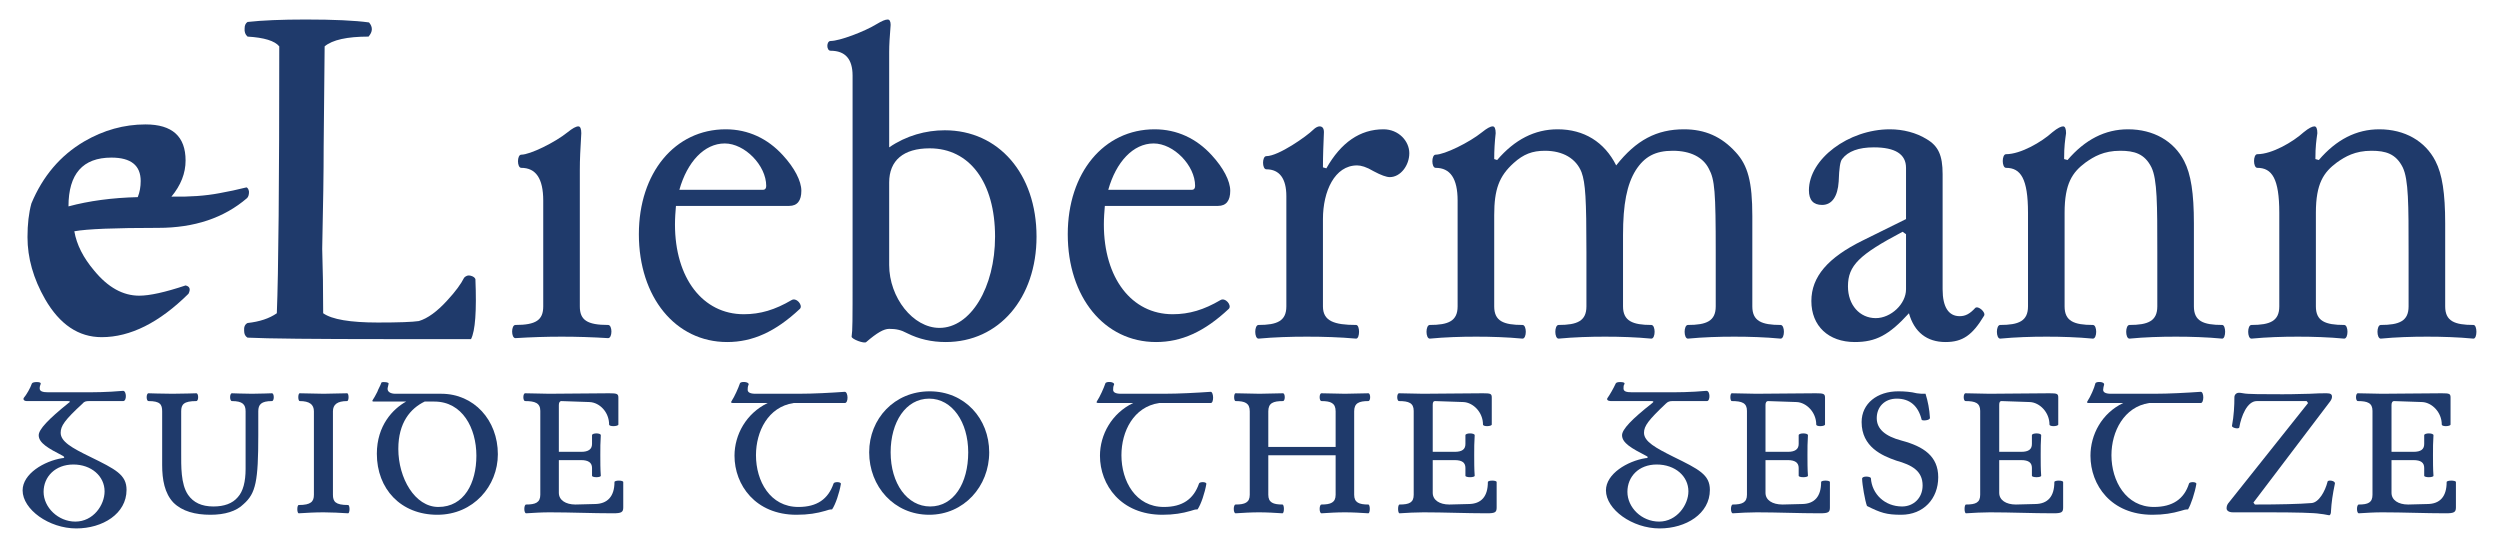
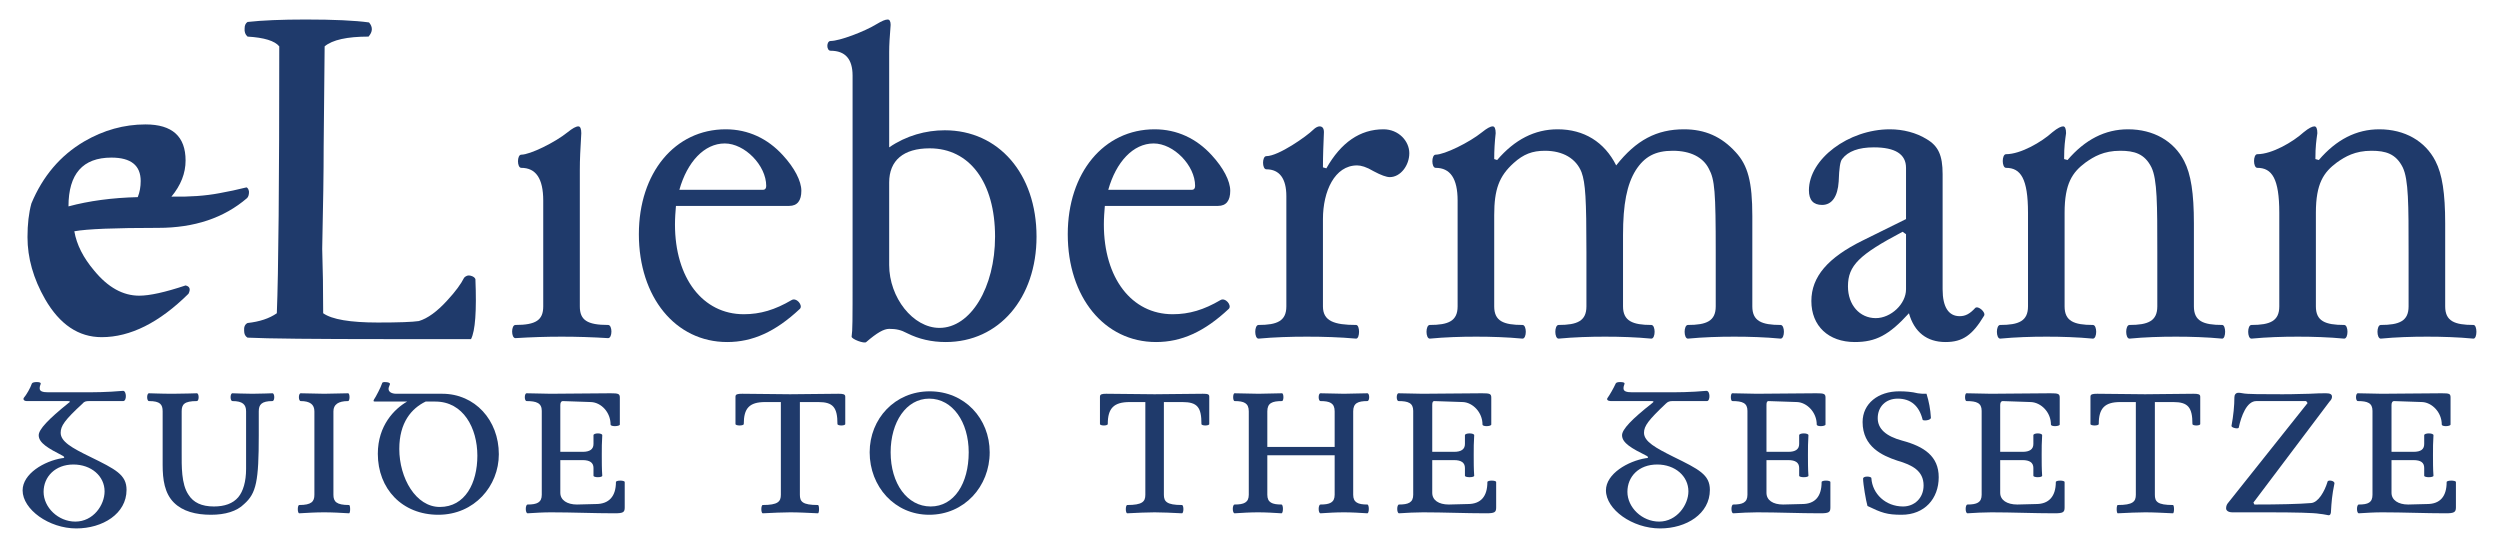
<svg xmlns="http://www.w3.org/2000/svg" viewBox="7.0 21.0 511.1 112.3" width="511" height="112" role="img" aria-labelledby="t">
  <path fill="#1F3A6B" d="M57.0 61.6Q49.9 67.7 38.8 67.7Q25.4 67.7 21.6 68.4Q22.3 72.5 25.7 76.5Q29.9 81.6 34.9 81.6Q38.1 81.6 44.4 79.5Q45.7 79.8 45.0 81.2Q36.0 90.1 27.2 90.1Q20.1 90.1 15.6 82.3Q12.0 76.0 12.0 69.6Q12.0 65.6 12.8 62.7Q16.3 54.3 23.6 50.0Q29.6 46.5 36.2 46.5Q44.4 46.5 44.4 53.9Q44.4 57.8 41.5 61.3Q47.1 61.4 51.3 60.6Q54.1 60.1 56.9 59.4Q57.3 59.6 57.4 60.3Q57.4 61.2 57.0 61.6ZM35.2 58.1Q35.2 53.3 29.2 53.3Q20.4 53.3 20.4 63.3Q26.7 61.6 34.6 61.4Q35.2 59.9 35.2 58.1Z" />
  <path fill="#1F3A6B" d="M103.8 78.2Q104.2 88.0 102.9 90.5Q102.9 90.5 86.0 90.5Q63.3 90.5 57.1 90.2Q56.4 89.8 56.4 88.8Q56.3 87.6 57.1 87.2Q60.8 86.8 63.1 85.2Q63.6 72.7 63.6 30.5Q62.2 28.8 57.1 28.5Q56.4 27.9 56.5 26.8Q56.5 25.9 57.1 25.5Q61.6 25.0 69.0 25.0Q77.7 25.0 82.0 25.6Q83.2 27.0 81.9 28.5Q75.3 28.5 72.9 30.5Q72.9 33.5 72.7 51.1Q72.7 58.7 72.4 72.0Q72.6 77.9 72.6 85.2Q75.3 87.1 83.8 87.1Q90.2 87.1 92.2 86.8Q94.9 86.0 98.0 82.6Q100.5 79.9 101.5 77.9Q102.1 77.3 102.8 77.5Q103.6 77.7 103.8 78.2Z" />
  <path fill="#1F3A6B" d="M112.0 90.3C115.2 90.1 118.3 90.0 121.5 90.0C124.6 90.0 127.8 90.1 131.0 90.3C131.9 90.3 131.9 87.6 131.0 87.6C126.7 87.6 125.2 86.6 125.2 83.8L125.2 55.8C125.2 53.6 125.3 51.8 125.5 48.3C125.5 47.4 125.3 46.9 124.9 46.9C124.4 46.9 123.7 47.3 122.7 48.1C120.1 50.2 115.0 52.7 113.2 52.7C112.3 52.7 112.3 55.4 113.2 55.4C116.2 55.4 117.7 57.6 117.7 62.1L117.7 83.8C117.7 86.6 116.2 87.6 112.0 87.6C111.1 87.6 111.1 90.3 112.0 90.3Z" />
  <path fill="#1F3A6B" d="M155.4 91.1C160.6 91.1 165.3 89.0 170.3 84.3C171.0 83.6 169.6 81.9 168.6 82.5C165.2 84.5 162.2 85.4 158.8 85.4C150.4 85.4 144.7 78.0 144.7 67.0C144.7 65.7 144.8 64.4 144.9 63.2L168.1 63.2C169.8 63.2 170.6 62.1 170.6 60.1C170.6 58.1 169.2 55.4 166.8 52.8C163.7 49.4 159.7 47.5 155.1 47.5C144.7 47.5 137.3 56.4 137.3 69.0C137.3 81.9 144.8 91.1 155.4 91.1ZM154.9 50.4C159.0 50.4 163.4 54.9 163.4 59.1C163.4 59.6 163.2 59.9 162.7 59.9L145.6 59.9C147.2 54.2 150.7 50.4 154.9 50.4Z" />
  <path fill="#1F3A6B" d="M200.2 91.1C211.1 91.1 218.8 82.1 218.8 69.5C218.8 56.6 211.0 47.7 200.0 47.7C196.1 47.7 192.1 48.8 188.6 51.2L188.6 31.7C188.6 30.1 188.7 28.7 188.9 26.1C188.9 25.4 188.7 25.0 188.3 25.0C187.8 25.0 187.1 25.3 186.1 25.9C183.5 27.5 178.4 29.4 176.6 29.4C175.7 29.4 175.7 31.4 176.6 31.4C179.6 31.4 181.1 33.1 181.1 36.5L181.1 77.3C181.1 87.1 181.1 88.6 180.9 90.0C180.9 90.5 183.5 91.5 183.9 91.1C186.1 89.2 187.5 88.4 188.6 88.4C190.0 88.4 191.0 88.6 192.3 89.3C194.7 90.5 197.3 91.1 200.2 91.1ZM198.9 88.2C193.5 88.2 188.6 82.0 188.6 75.3L188.6 58.4C188.6 53.9 191.5 51.4 196.9 51.4C205.1 51.4 210.3 58.4 210.3 69.5C210.3 79.9 205.3 88.2 198.9 88.2Z" />
  <path fill="#1F3A6B" d="M243.3 91.1C248.5 91.1 253.2 89.0 258.2 84.3C258.9 83.6 257.5 81.9 256.5 82.5C253.1 84.5 250.1 85.4 246.7 85.4C238.3 85.4 232.6 78.0 232.6 67.0C232.6 65.7 232.7 64.4 232.8 63.2L256.0 63.2C257.7 63.2 258.5 62.1 258.5 60.1C258.5 58.1 257.1 55.4 254.7 52.8C251.6 49.4 247.6 47.5 243.0 47.5C232.6 47.5 225.2 56.4 225.2 69.0C225.2 81.9 232.7 91.1 243.3 91.1ZM242.8 50.4C246.9 50.4 251.3 54.9 251.3 59.1C251.3 59.6 251.1 59.9 250.6 59.9L233.5 59.9C235.1 54.2 238.6 50.4 242.8 50.4Z" />
  <path fill="#1F3A6B" d="M264.3 90.4C267.6 90.1 270.9 90.0 274.2 90.0C277.6 90.0 280.9 90.1 284.3 90.4C285.1 90.4 285.1 87.6 284.3 87.6C279.8 87.6 277.5 86.8 277.5 83.8L277.5 65.9C277.5 60.2 279.9 54.9 284.5 54.9C285.3 54.9 286.4 55.2 287.9 56.1C289.4 56.9 290.5 57.3 291.2 57.3C293.4 57.3 295.2 54.9 295.2 52.4C295.2 49.9 293.0 47.5 289.9 47.5C285.1 47.5 281.2 50.2 278.2 55.5L277.5 55.3C277.5 52.9 277.6 50.5 277.7 48.1C277.7 47.3 277.4 46.9 276.8 46.9C276.5 46.9 276.0 47.1 275.5 47.6C274.2 48.9 268.4 53.0 265.9 53.0C265.0 53.0 265.0 55.7 265.9 55.7C268.6 55.7 270.0 57.6 270.0 61.2L270.0 83.8C270.0 86.8 268.1 87.6 264.3 87.6C263.4 87.6 263.4 90.4 264.3 90.4Z" />
  <path fill="#1F3A6B" d="M299.4 90.4C302.6 90.1 305.7 90.0 308.9 90.0C312.0 90.0 315.2 90.1 318.4 90.4C319.3 90.4 319.3 87.6 318.4 87.6C314.5 87.6 312.6 86.8 312.6 83.8L312.6 65.1C312.6 59.8 313.6 57.1 316.6 54.4C318.6 52.6 320.4 51.9 323.0 51.9C326.7 51.9 329.4 53.5 330.5 56.3C331.3 58.5 331.5 61.8 331.5 72.7L331.5 83.8C331.5 86.8 329.6 87.6 325.8 87.6C324.9 87.6 324.9 90.4 325.8 90.4C329.0 90.1 332.2 90.0 335.3 90.0C338.5 90.0 341.6 90.1 344.8 90.4C345.7 90.4 345.7 87.6 344.8 87.6C341.0 87.6 339.0 86.8 339.0 83.8L339.0 69.2C339.0 62.8 339.8 58.8 341.6 55.9C343.4 53.1 345.6 51.9 349.2 51.9C352.8 51.9 355.4 53.2 356.6 55.6C357.8 57.8 358.0 60.3 358.0 72.7L358.0 83.8C358.0 86.8 356.1 87.6 352.3 87.6C351.4 87.6 351.4 90.4 352.3 90.4C355.5 90.1 358.6 90.0 361.8 90.0C364.9 90.0 368.1 90.1 371.3 90.4C372.2 90.4 372.2 87.6 371.3 87.6C367.4 87.6 365.5 86.8 365.5 83.8L365.5 65.3C365.5 58.3 364.6 54.9 362.1 52.2C359.2 49.0 355.8 47.5 351.5 47.5C345.9 47.5 341.7 49.7 337.6 54.9C335.2 50.1 331.0 47.5 325.6 47.5C320.9 47.5 316.8 49.6 313.2 53.8L312.6 53.6C312.6 51.8 312.7 50.1 312.9 48.3C312.9 47.4 312.7 46.9 312.3 46.9C311.8 46.9 311.1 47.3 310.1 48.1C307.5 50.2 302.4 52.7 300.6 52.7C299.7 52.7 299.7 55.4 300.6 55.4C303.6 55.4 305.1 57.6 305.1 62.1L305.1 83.8C305.1 86.8 303.2 87.6 299.4 87.6C298.5 87.6 298.5 90.4 299.4 90.4Z" />
  <path fill="#1F3A6B" d="M386.5 91.1C390.8 91.1 393.5 89.7 397.6 85.2C398.7 89.1 401.3 91.1 405.1 91.1C408.6 91.1 410.6 89.7 413.0 85.7C413.4 85.0 411.8 83.6 411.2 84.1C410.1 85.3 409.2 85.8 408.0 85.8C405.7 85.8 404.5 83.9 404.5 80.3L404.5 56.7C404.5 52.8 403.6 50.9 401.2 49.5C399.1 48.2 396.4 47.5 393.7 47.5C385.2 47.5 377.1 53.6 377.1 60.0C377.1 62.0 378.0 63.0 379.8 63.0C381.8 63.0 383.0 61.3 383.2 58.2C383.3 55.4 383.5 54.1 383.9 53.6C385.1 52.0 387.3 51.2 390.4 51.2C394.8 51.2 397.0 52.6 397.0 55.4L397.0 65.9L388.1 70.3C381.0 73.8 377.6 77.7 377.6 82.7C377.6 87.8 381.1 91.1 386.5 91.1ZM390.8 86.2C387.5 86.2 385.1 83.5 385.1 79.7C385.1 75.4 387.4 73.2 396.3 68.5L397.0 69.0L397.0 80.3C397.0 83.3 393.9 86.2 390.8 86.2Z" />
  <path fill="#1F3A6B" d="M416.3 90.4C419.5 90.1 422.6 90.0 425.8 90.0C428.9 90.0 432.1 90.1 435.3 90.4C436.2 90.4 436.2 87.6 435.3 87.6C431.4 87.6 429.5 86.8 429.5 83.8L429.5 64.6C429.5 58.6 431.1 56.3 433.8 54.3C435.5 53.1 437.5 51.9 440.9 51.9C443.8 51.9 445.9 52.5 447.3 55.3C448.5 57.8 448.5 62.9 448.5 72.7L448.5 83.8C448.5 86.8 446.6 87.6 442.8 87.6C441.9 87.6 441.9 90.4 442.8 90.4C445.9 90.1 449.1 90.0 452.3 90.0C455.4 90.0 458.6 90.1 461.8 90.4C462.6 90.4 462.6 87.6 461.8 87.6C457.9 87.6 456.0 86.8 456.0 83.8L456.0 66.8C456.0 60.6 455.4 56.7 454.0 54.0C451.9 49.9 447.7 47.5 442.5 47.5C437.8 47.5 433.7 49.6 430.1 53.8L429.4 53.6C429.4 50.9 429.6 49.8 429.8 48.3C429.8 47.4 429.6 46.9 429.2 46.9C428.8 46.9 428.1 47.2 427.0 48.1C424.8 50.1 420.5 52.6 417.5 52.6C416.6 52.6 416.6 55.4 417.5 55.4C420.5 55.4 422.0 57.6 422.0 64.6L422.0 83.8C422.0 86.8 420.1 87.6 416.3 87.6C415.4 87.6 415.4 90.4 416.3 90.4Z" />
  <path fill="#1F3A6B" d="M467.8 90.4C471.0 90.1 474.1 90.0 477.3 90.0C480.4 90.0 483.6 90.1 486.8 90.4C487.7 90.4 487.7 87.6 486.8 87.6C482.9 87.6 481.0 86.8 481.0 83.8L481.0 64.6C481.0 58.6 482.6 56.3 485.3 54.3C487.0 53.1 489.0 51.9 492.4 51.9C495.3 51.9 497.4 52.5 498.8 55.3C500.0 57.8 500.0 62.9 500.0 72.7L500.0 83.8C500.0 86.8 498.1 87.6 494.3 87.6C493.4 87.6 493.4 90.4 494.3 90.4C497.4 90.1 500.6 90.0 503.8 90.0C506.9 90.0 510.1 90.1 513.3 90.4C514.1 90.4 514.1 87.6 513.3 87.6C509.4 87.6 507.5 86.8 507.5 83.8L507.5 66.8C507.5 60.6 506.9 56.7 505.5 54.0C503.4 49.9 499.2 47.5 494.0 47.5C489.3 47.5 485.2 49.6 481.6 53.8L480.9 53.6C480.9 50.9 481.1 49.8 481.3 48.3C481.3 47.4 481.1 46.9 480.7 46.9C480.3 46.9 479.6 47.2 478.5 48.1C476.3 50.1 472.0 52.6 469.0 52.6C468.1 52.6 468.1 55.4 469.0 55.4C472.0 55.4 473.5 57.6 473.5 64.6L473.5 83.8C473.5 86.8 471.6 87.6 467.8 87.6C466.9 87.6 466.9 90.4 467.8 90.4Z" />
  <path fill="#1F3A6B" d="M22.0 129.3C27.4 129.3 32.3 126.3 32.3 121.4C32.3 118.3 30.1 117.2 24.8 114.6C21.1 112.8 18.8 111.5 18.8 109.7C18.8 108.3 19.6 107.1 23.3 103.7C23.6 103.3 24.0 103.2 24.6 103.2L31.6 103.2C32.4 103.2 32.3 101.1 31.6 101.1C28.2 101.4 25.6 101.4 22.9 101.4L16.3 101.4C15.1 101.4 14.5 101.2 14.5 100.6C14.5 100.2 14.6 100.0 14.7 99.7C14.8 99.4 14.4 99.3 13.9 99.3C13.4 99.3 13.0 99.4 12.9 99.6C12.6 100.5 11.8 101.9 11.2 102.6C11.1 102.9 11.3 103.2 11.9 103.2L20.2 103.2C20.7 103.2 20.9 103.3 20.4 103.6C16.3 106.9 14.3 109.0 14.3 110.2C14.3 111.8 16.3 112.9 19.2 114.4C19.6 114.6 19.7 114.9 19.1 114.9C15.4 115.5 11.0 118.1 11.0 121.5C11.0 125.4 16.4 129.3 22.0 129.3ZM21.8 127.9C18.3 127.9 15.3 125.0 15.3 121.8C15.3 118.7 17.7 116.2 21.4 116.2C25.1 116.2 27.8 118.6 27.8 121.7C27.8 124.5 25.5 127.9 21.8 127.9Z" />
-   <path fill="#1F3A6B" d="M49.5 126.5C52.4 126.5 54.8 125.8 56.3 124.3C58.8 122.1 59.3 119.6 59.3 110.2L59.3 105.3C59.3 103.9 59.9 103.2 62.1 103.2C62.6 103.2 62.6 101.6 62.1 101.6C61.4 101.6 60.0 101.7 58.0 101.7C56.0 101.7 54.6 101.6 53.9 101.6C53.4 101.6 53.4 103.2 53.9 103.2C56.1 103.2 56.7 103.9 56.7 105.3L56.7 117.1C56.7 119.7 56.2 121.7 55.1 122.9C54.0 124.2 52.3 124.8 50.1 124.8C47.7 124.8 46.0 124.0 44.9 122.4C43.4 120.2 43.5 116.5 43.5 113.7L43.5 105.3C43.5 103.9 44.0 103.2 46.6 103.2C47.1 103.2 47.1 101.6 46.6 101.6C45.9 101.6 44.2 101.7 41.7 101.7C39.2 101.7 37.5 101.6 36.8 101.6C36.3 101.6 36.3 103.2 36.8 103.2C39.2 103.2 39.6 103.9 39.6 105.3L39.6 116.3C39.6 119.3 40.1 122.1 41.9 124.0C43.7 125.8 46.4 126.5 49.5 126.5Z" />
-   <path fill="#1F3A6B" d="M67.6 126.2C69.2 126.1 70.9 126.0 72.7 126.0C74.3 126.0 76.0 126.1 77.7 126.2C78.1 126.2 78.1 124.5 77.7 124.5C75.1 124.5 74.6 123.8 74.6 122.4L74.6 105.3C74.6 103.9 75.5 103.2 77.5 103.2C77.9 103.2 77.9 101.6 77.5 101.6C75.9 101.6 74.3 101.7 72.7 101.7C71.0 101.7 69.4 101.6 67.8 101.6C67.4 101.6 67.4 103.2 67.8 103.2C69.8 103.2 70.7 103.9 70.7 105.3L70.7 122.4C70.7 123.8 70.1 124.5 67.6 124.5C67.2 124.5 67.2 126.2 67.6 126.2Z" />
-   <path fill="#1F3A6B" d="M96.0 126.5C103.4 126.5 108.4 120.6 108.4 114.1C108.4 107.1 103.5 101.7 96.8 101.7L87.4 101.7C86.4 101.7 85.8 101.3 85.8 100.7C85.8 100.4 85.9 100.3 86.0 99.7C86.1 99.5 85.8 99.3 85.0 99.3C84.6 99.3 84.5 99.4 84.5 99.5C84.3 100.1 83.9 100.7 83.7 101.3C83.3 102.1 83.0 102.6 82.8 102.9C82.5 103.3 82.8 103.3 83.1 103.3L89.6 103.3C86.9 104.8 83.6 108.2 83.6 114.0C83.6 121.2 88.5 126.5 96.0 126.5ZM96.2 124.9C91.4 124.9 88.0 119.0 88.0 113.0C88.0 107.6 90.5 104.7 93.4 103.3L95.4 103.3C101.1 103.3 104.0 108.7 104.0 114.4C104.0 120.0 101.5 124.9 96.2 124.9Z" />
-   <path fill="#1F3A6B" d="M114.2 126.2C115.8 126.1 117.4 126.0 119.0 126.0C123.4 126.0 127.7 126.2 132.0 126.2C133.7 126.2 134.1 126.0 134.1 125.0L134.1 119.8C134.1 119.4 132.3 119.4 132.3 119.8C132.3 122.7 130.9 124.3 128.2 124.3L124.3 124.4C122.3 124.4 120.9 123.5 120.9 122.0L120.9 115.3L125.5 115.3C126.9 115.3 127.7 115.8 127.7 116.9L127.7 118.5C127.7 118.9 129.5 118.9 129.5 118.5C129.4 117.1 129.4 115.7 129.4 114.3C129.4 112.9 129.4 111.6 129.5 110.2C129.5 109.7 127.7 109.7 127.7 110.2L127.7 112.0C127.7 113.1 126.9 113.6 125.5 113.6L120.9 113.6L120.9 104.0C120.9 103.5 121.1 103.2 121.4 103.2L127.2 103.4C129.3 103.5 131.2 105.5 131.2 108.0C131.2 108.5 133.1 108.4 133.1 108.0L133.1 102.5C133.1 101.7 132.8 101.6 131.2 101.6C127.1 101.6 123.0 101.7 118.9 101.7C117.3 101.7 115.7 101.6 114.0 101.6C113.5 101.6 113.5 103.2 114.0 103.2C116.0 103.2 117.1 103.6 117.1 105.2L117.1 122.4C117.1 124.0 116.1 124.4 114.2 124.4C113.7 124.4 113.7 126.2 114.2 126.2Z" />
-   <path fill="#1F3A6B" d="M169.6 126.5C172.0 126.5 173.8 126.2 175.5 125.7C176.1 125.5 176.4 125.4 176.9 125.4C177.6 124.4 178.4 122.0 178.7 120.2C178.8 119.7 177.3 119.7 177.2 120.1C176.1 123.3 173.8 124.9 170.0 124.9C164.2 124.9 161.3 119.6 161.3 114.3C161.3 109.4 163.8 104.4 169.0 103.6L179.5 103.6C180.3 103.6 180.2 101.3 179.5 101.3C176.7 101.5 173.1 101.7 170.0 101.7L161.2 101.7C160.1 101.7 159.6 101.4 159.6 100.9C159.6 100.6 159.6 100.2 159.8 99.8C159.9 99.2 158.1 99.1 158.0 99.6C157.7 100.5 156.9 102.3 156.3 103.2C156.1 103.5 156.2 103.6 156.7 103.6L163.7 103.6C159.3 105.7 156.9 110.1 156.9 114.4C156.9 120.4 161.2 126.5 169.6 126.5Z" />
-   <path fill="#1F3A6B" d="M196.8 126.5C203.9 126.5 209.1 120.7 209.1 113.7C209.1 106.8 204.1 101.2 196.9 101.2C189.7 101.2 184.5 106.8 184.5 113.7C184.5 120.7 189.6 126.5 196.8 126.5ZM197.0 124.8C192.3 124.8 188.9 120.1 188.9 113.7C188.9 107.5 192.0 102.7 196.8 102.7C201.5 102.7 204.8 107.5 204.8 113.7C204.8 120.1 201.8 124.8 197.0 124.8Z" />
-   <path fill="#1F3A6B" d="M244.6 126.5C246.9 126.5 248.7 126.2 250.4 125.7C251.0 125.5 251.3 125.4 251.8 125.4C252.5 124.4 253.3 122.0 253.6 120.2C253.7 119.7 252.2 119.7 252.1 120.1C251.0 123.3 248.7 124.9 244.9 124.9C239.1 124.9 236.2 119.6 236.2 114.3C236.2 109.4 238.7 104.4 243.9 103.6L254.5 103.6C255.2 103.6 255.1 101.3 254.5 101.3C251.6 101.5 248.0 101.7 244.9 101.7L236.1 101.7C235.0 101.7 234.5 101.4 234.5 100.9C234.5 100.6 234.5 100.2 234.7 99.8C234.8 99.2 233.0 99.1 232.9 99.6C232.6 100.5 231.8 102.3 231.2 103.2C231.0 103.5 231.1 103.6 231.6 103.6L238.6 103.6C234.2 105.7 231.8 110.1 231.8 114.4C231.8 120.4 236.1 126.5 244.6 126.5Z" />
-   <path fill="#1F3A6B" d="M259.6 126.2C261.2 126.1 262.8 126.0 264.4 126.0C266.0 126.0 267.6 126.1 269.2 126.2C269.6 126.2 269.6 124.4 269.2 124.4C267.3 124.4 266.3 124.0 266.3 122.4L266.3 114.3L280.1 114.3L280.1 122.4C280.1 124.0 279.1 124.4 277.2 124.4C276.7 124.4 276.7 126.2 277.2 126.2C278.8 126.1 280.3 126.0 282.0 126.0C283.6 126.0 285.2 126.1 286.8 126.2C287.2 126.2 287.2 124.4 286.8 124.4C284.9 124.4 283.9 124.0 283.9 122.4L283.9 105.3C283.9 103.6 284.9 103.2 286.8 103.2C287.3 103.2 287.3 101.6 286.8 101.6C285.2 101.6 283.6 101.7 282.0 101.7C280.4 101.7 278.8 101.6 277.2 101.6C276.7 101.6 276.7 103.2 277.2 103.2C279.1 103.2 280.1 103.6 280.1 105.3L280.1 112.6L266.3 112.6L266.3 105.3C266.3 103.6 267.3 103.2 269.3 103.2C269.8 103.2 269.8 101.6 269.3 101.6C267.7 101.6 266.1 101.7 264.5 101.7C262.9 101.7 261.2 101.6 259.6 101.6C259.2 101.6 259.2 103.2 259.6 103.2C261.5 103.2 262.5 103.6 262.5 105.3L262.5 122.4C262.5 124.0 261.5 124.4 259.6 124.4C259.1 124.4 259.1 126.2 259.6 126.2Z" />
-   <path fill="#1F3A6B" d="M293.2 126.2C294.8 126.1 296.5 126.0 298.1 126.0C302.4 126.0 306.8 126.2 311.1 126.2C312.8 126.2 313.1 126.0 313.1 125.0L313.1 119.8C313.1 119.4 311.3 119.4 311.3 119.8C311.3 122.7 310.0 124.3 307.3 124.3L303.4 124.4C301.4 124.4 300.0 123.5 300.0 122.0L300.0 115.3L304.5 115.3C306.0 115.3 306.7 115.8 306.7 116.9L306.7 118.5C306.7 118.9 308.6 118.9 308.6 118.5C308.5 117.1 308.5 115.7 308.5 114.3C308.5 112.9 308.5 111.6 308.6 110.2C308.6 109.7 306.7 109.7 306.7 110.2L306.7 112.0C306.7 113.1 306.0 113.6 304.5 113.6L300.0 113.6L300.0 104.0C300.0 103.5 300.1 103.2 300.5 103.2L306.3 103.4C308.3 103.5 310.3 105.5 310.3 108.0C310.3 108.5 312.1 108.4 312.1 108.0L312.1 102.5C312.1 101.7 311.9 101.6 310.3 101.6C306.2 101.6 302.1 101.7 298.0 101.7C296.3 101.7 294.7 101.6 293.1 101.6C292.6 101.6 292.6 103.2 293.1 103.2C295.1 103.2 296.1 103.6 296.1 105.2L296.1 122.4C296.1 124.0 295.2 124.4 293.2 124.4C292.8 124.4 292.8 126.2 293.2 126.2Z" />
-   <path fill="#1F3A6B" d="M346.5 129.3C351.9 129.3 356.8 126.3 356.8 121.4C356.8 118.3 354.6 117.2 349.3 114.6C345.7 112.8 343.3 111.5 343.3 109.7C343.3 108.3 344.2 107.1 347.8 103.7C348.2 103.3 348.6 103.2 349.1 103.2L356.2 103.2C356.9 103.2 356.9 101.1 356.1 101.1C352.8 101.4 350.1 101.4 347.5 101.4L340.9 101.4C339.6 101.4 339.1 101.2 339.1 100.6C339.1 100.2 339.1 100.0 339.3 99.7C339.4 99.4 339.0 99.3 338.4 99.3C337.9 99.3 337.6 99.4 337.5 99.6C337.1 100.5 336.3 101.9 335.8 102.6C335.6 102.9 335.9 103.2 336.5 103.2L344.8 103.2C345.2 103.2 345.4 103.3 345.0 103.6C340.8 106.9 338.8 109.0 338.8 110.2C338.8 111.8 340.8 112.9 343.7 114.4C344.2 114.6 344.2 114.9 343.6 114.9C339.9 115.5 335.5 118.1 335.5 121.5C335.5 125.4 340.9 129.3 346.5 129.3ZM346.4 127.9C342.8 127.9 339.9 125.0 339.9 121.8C339.9 118.7 342.2 116.2 345.9 116.2C349.7 116.2 352.4 118.6 352.4 121.7C352.4 124.5 350.0 127.9 346.4 127.9Z" />
-   <path fill="#1F3A6B" d="M361.5 126.2C363.1 126.1 364.8 126.0 366.4 126.0C370.7 126.0 375.0 126.2 379.3 126.2C381.1 126.2 381.4 126.0 381.4 125.0L381.4 119.8C381.4 119.4 379.6 119.4 379.6 119.8C379.6 122.7 378.3 124.3 375.6 124.3L371.7 124.4C369.6 124.4 368.2 123.5 368.2 122.0L368.2 115.3L372.8 115.3C374.2 115.3 375.0 115.8 375.0 116.9L375.0 118.5C375.0 118.9 376.9 118.9 376.9 118.5C376.8 117.1 376.8 115.7 376.8 114.3C376.8 112.9 376.8 111.6 376.9 110.2C376.9 109.7 375.0 109.7 375.0 110.2L375.0 112.0C375.0 113.1 374.2 113.6 372.8 113.6L368.2 113.6L368.2 104.0C368.2 103.5 368.4 103.2 368.7 103.2L374.6 103.4C376.6 103.5 378.6 105.5 378.6 108.0C378.6 108.5 380.4 108.4 380.4 108.0L380.4 102.5C380.4 101.7 380.1 101.6 378.5 101.6C374.5 101.6 370.3 101.7 366.3 101.7C364.6 101.7 363.0 101.6 361.3 101.6C360.9 101.6 360.9 103.2 361.3 103.2C363.4 103.2 364.4 103.6 364.4 105.2L364.4 122.4C364.4 124.0 363.4 124.4 361.5 124.4C361.0 124.4 361.0 126.2 361.5 126.2Z" />
-   <path fill="#1F3A6B" d="M396.0 126.5C400.6 126.5 403.6 123.2 403.6 118.8C403.6 114.5 400.6 112.5 396.1 111.3C392.7 110.4 391.0 108.9 391.0 106.7C391.0 104.4 392.6 102.7 395.1 102.7C397.8 102.7 399.5 104.2 400.2 107.0C400.2 107.3 402.0 107.2 401.9 106.6C401.8 104.9 401.5 103.3 401.0 101.7L400.7 101.7C400.3 101.7 399.8 101.7 399.2 101.6C398.0 101.3 396.7 101.2 395.4 101.2C391.1 101.2 387.9 103.7 387.9 107.5C387.9 112.6 392.1 114.4 395.0 115.4C398.2 116.3 400.4 117.5 400.4 120.5C400.4 123.1 398.5 124.8 396.2 124.8C392.6 124.8 390.0 122.2 389.8 119.0C389.7 118.6 388.0 118.5 388.0 119.1C388.0 120.2 388.6 123.7 389.0 124.7C391.8 126.1 393.0 126.5 396.0 126.5Z" />
-   <path fill="#1F3A6B" d="M409.3 126.2C410.9 126.1 412.6 126.0 414.2 126.0C418.5 126.0 422.9 126.2 427.2 126.2C428.9 126.2 429.2 126.0 429.2 125.0L429.2 119.8C429.2 119.4 427.4 119.4 427.4 119.8C427.4 122.7 426.1 124.3 423.4 124.3L419.5 124.4C417.5 124.4 416.1 123.5 416.1 122.0L416.1 115.3L420.6 115.3C422.1 115.3 422.8 115.8 422.8 116.9L422.8 118.5C422.8 118.9 424.7 118.9 424.7 118.5C424.6 117.1 424.6 115.7 424.6 114.3C424.6 112.9 424.6 111.6 424.7 110.2C424.7 109.7 422.8 109.7 422.8 110.2L422.8 112.0C422.8 113.1 422.1 113.6 420.6 113.6L416.1 113.6L416.1 104.0C416.1 103.5 416.2 103.2 416.6 103.2L422.4 103.4C424.4 103.5 426.4 105.5 426.4 108.0C426.4 108.5 428.2 108.4 428.2 108.0L428.2 102.5C428.2 101.7 428.0 101.6 426.4 101.6C422.3 101.6 418.2 101.7 414.1 101.7C412.4 101.7 410.8 101.6 409.2 101.6C408.7 101.6 408.7 103.2 409.2 103.2C411.2 103.2 412.2 103.6 412.2 105.2L412.2 122.4C412.2 124.0 411.3 124.4 409.3 124.4C408.9 124.4 408.9 126.2 409.3 126.2Z" />
-   <path fill="#1F3A6B" d="M447.5 126.5C449.8 126.5 451.6 126.2 453.3 125.7C453.9 125.5 454.3 125.4 454.8 125.4C455.4 124.4 456.2 122.0 456.5 120.2C456.6 119.7 455.1 119.7 455.0 120.1C454.0 123.3 451.6 124.9 447.8 124.9C442.1 124.9 439.1 119.6 439.1 114.3C439.1 109.4 441.7 104.4 446.8 103.6L457.4 103.6C458.1 103.6 458.1 101.3 457.4 101.3C454.5 101.5 450.9 101.7 447.9 101.7L439.0 101.7C437.9 101.7 437.4 101.4 437.4 100.9C437.4 100.6 437.5 100.2 437.6 99.8C437.7 99.2 435.9 99.1 435.8 99.6C435.6 100.5 434.8 102.3 434.2 103.2C434.0 103.5 434.1 103.6 434.5 103.6L441.5 103.6C437.1 105.7 434.8 110.1 434.8 114.4C434.8 120.4 439.0 126.5 447.5 126.5Z" />
-   <path fill="#1F3A6B" d="M483.7 126.6C484.0 126.6 484.1 126.2 484.1 125.7C484.2 124.0 484.4 122.5 484.9 120.1C485.0 119.5 483.5 119.3 483.4 119.7C482.9 121.7 481.6 124.0 480.1 124.1C477.7 124.3 473.5 124.4 468.5 124.4L468.2 124.0L483.9 103.3C484.2 102.9 484.3 102.6 484.3 102.3C484.3 101.8 484.0 101.6 483.2 101.6C482.4 101.6 481.2 101.6 479.8 101.7C478.4 101.7 477.2 101.8 474.2 101.8C470.4 101.8 466.9 101.8 466.1 101.6C465.6 101.5 465.4 101.5 465.2 101.5C464.7 101.5 464.3 101.9 464.3 102.4C464.3 104.1 464.2 106.2 463.8 108.3C463.8 108.7 465.2 109.0 465.3 108.6C465.7 106.3 466.9 103.2 468.9 103.2L479.1 103.2L479.4 103.6L463.0 124.2C462.8 124.5 462.7 124.8 462.7 125.2C462.7 125.6 463.1 126.0 464.0 126.0L471.2 126.0C476.9 126.0 480.7 126.1 481.8 126.3C482.9 126.4 483.5 126.6 483.7 126.6Z" />
+   <path fill="#1F3A6B" d="M49.6 126.5C52.5 126.5 54.9 125.8 56.4 124.3C58.9 122.1 59.4 119.6 59.4 110.2L59.4 105.3C59.4 103.9 60.0 103.2 62.2 103.2C62.7 103.2 62.7 101.6 62.2 101.6C61.5 101.6 60.1 101.7 58.1 101.7C56.1 101.7 54.7 101.6 54.0 101.6C53.5 101.6 53.5 103.2 54.0 103.2C56.1 103.2 56.8 103.9 56.8 105.3L56.8 117.1C56.8 119.7 56.2 121.7 55.2 122.9C54.1 124.2 52.4 124.8 50.2 124.8C47.7 124.8 46.0 124.0 45.0 122.4C43.5 120.2 43.6 116.5 43.6 113.7L43.6 105.3C43.6 103.9 44.1 103.2 46.7 103.2C47.2 103.2 47.2 101.6 46.7 101.6C46.0 101.6 44.3 101.7 41.8 101.7C39.2 101.7 37.6 101.6 36.9 101.6C36.4 101.6 36.4 103.2 36.9 103.2C39.2 103.2 39.7 103.9 39.7 105.3L39.7 116.3C39.7 119.3 40.1 122.1 42.0 124.0C43.8 125.8 46.5 126.5 49.6 126.5Z" />
+   <path fill="#1F3A6B" d="M67.7 126.2C69.4 126.1 71.1 126.0 72.8 126.0C74.5 126.0 76.2 126.1 77.9 126.2C78.2 126.2 78.2 124.5 77.9 124.5C75.3 124.5 74.7 123.8 74.7 122.4L74.7 105.3C74.7 103.9 75.7 103.2 77.7 103.2C78.1 103.2 78.1 101.6 77.7 101.6C76.1 101.6 74.5 101.7 72.8 101.7C71.2 101.7 69.6 101.6 68.0 101.6C67.5 101.6 67.5 103.2 68.0 103.2C69.9 103.2 70.8 103.9 70.8 105.3L70.8 122.4C70.8 123.8 70.2 124.5 67.7 124.5C67.3 124.5 67.3 126.2 67.7 126.2Z" />
+   <path fill="#1F3A6B" d="M96.2 126.5C103.6 126.5 108.6 120.6 108.6 114.1C108.6 107.1 103.7 101.7 97.0 101.7L87.6 101.7C86.6 101.7 86.0 101.3 86.0 100.7C86.0 100.4 86.1 100.3 86.3 99.7C86.3 99.5 86.0 99.3 85.2 99.3C84.9 99.3 84.7 99.4 84.7 99.5C84.5 100.1 84.2 100.7 83.9 101.3C83.5 102.1 83.2 102.6 83.0 102.9C82.8 103.3 83.0 103.3 83.4 103.3L89.8 103.3C87.2 104.8 83.8 108.2 83.8 114.0C83.8 121.2 88.8 126.5 96.2 126.5ZM96.5 124.9C91.6 124.9 88.2 119.0 88.2 113.0C88.2 107.6 90.7 104.7 93.6 103.3L95.6 103.3C101.3 103.3 104.2 108.7 104.2 114.4C104.2 120.0 101.7 124.9 96.5 124.9Z" />
+   <path fill="#1F3A6B" d="M114.5 126.2C116.1 126.1 117.7 126.0 119.3 126.0C123.7 126.0 128.0 126.2 132.3 126.2C134.1 126.2 134.4 126.0 134.4 125.0L134.4 119.8C134.4 119.4 132.6 119.4 132.6 119.8C132.6 122.7 131.2 124.3 128.5 124.3L124.6 124.4C122.6 124.4 121.2 123.5 121.2 122.0L121.2 115.3L125.8 115.3C127.2 115.3 128.0 115.8 128.0 116.9L128.0 118.5C128.0 118.9 129.8 118.9 129.8 118.5C129.7 117.1 129.7 115.7 129.7 114.3C129.7 112.9 129.7 111.6 129.8 110.2C129.8 109.7 128.0 109.7 128.0 110.2L128.0 112.0C128.0 113.1 127.2 113.6 125.8 113.6L121.2 113.6L121.2 104.0C121.2 103.5 121.4 103.2 121.7 103.2L127.5 103.4C129.6 103.5 131.5 105.5 131.5 108.0C131.5 108.5 133.4 108.4 133.4 108.0L133.4 102.5C133.4 101.7 133.1 101.6 131.5 101.6C127.4 101.6 123.3 101.7 119.2 101.7C117.6 101.7 116.0 101.6 114.3 101.6C113.8 101.6 113.8 103.2 114.3 103.2C116.3 103.2 117.4 103.6 117.4 105.2L117.4 122.4C117.4 124.0 116.4 124.4 114.5 124.4C114.0 124.4 114.0 126.2 114.5 126.2Z" />
+   <path fill="#1F3A6B" d="M178.2 101.7C174.9 101.7 171.6 101.8 168.3 101.8C165.1 101.8 161.8 101.7 158.5 101.7C157.5 101.7 157.1 101.8 157.1 102.3L157.1 107.9C157.1 108.3 158.8 108.3 158.8 107.9C158.8 104.7 159.9 103.4 163.2 103.4L166.4 103.4L166.4 122.4C166.4 123.8 165.8 124.5 162.7 124.5C162.3 124.5 162.3 126.2 162.7 126.2C164.9 126.1 166.7 126.0 168.3 126.0C170.1 126.0 171.7 126.1 174.0 126.2C174.3 126.2 174.3 124.5 174.0 124.5C170.8 124.5 170.3 123.8 170.3 122.4L170.3 103.4L174.1 103.4C177.1 103.4 178.0 104.5 178.0 107.9C178.0 108.3 179.6 108.3 179.6 107.9L179.6 102.3C179.6 101.8 179.2 101.7 178.2 101.7Z" />
+   <path fill="#1F3A6B" d="M196.8 126.5C204.0 126.5 209.2 120.7 209.2 113.7C209.2 106.8 204.1 101.2 196.9 101.2C189.8 101.2 184.6 106.8 184.6 113.7C184.6 120.7 189.7 126.5 196.8 126.5ZM197.1 124.8C192.3 124.8 188.9 120.1 188.9 113.7C188.9 107.5 192.1 102.7 196.8 102.7C201.6 102.7 204.9 107.5 204.9 113.7C204.9 120.1 201.9 124.8 197.1 124.8Z" />
+   <path fill="#1F3A6B" d="M252.9 101.7C249.6 101.7 246.3 101.8 243.0 101.8C239.7 101.8 236.4 101.7 233.1 101.7C232.2 101.7 231.8 101.8 231.8 102.3L231.8 107.9C231.8 108.3 233.4 108.3 233.4 107.9C233.4 104.7 234.6 103.4 237.9 103.4L241.1 103.4L241.1 122.4C241.1 123.8 240.5 124.5 237.4 124.5C237.0 124.5 237.0 126.2 237.4 126.2C239.6 126.1 241.3 126.0 243.0 126.0C244.7 126.0 246.4 126.1 248.6 126.2C249.0 126.2 249.0 124.5 248.6 124.5C245.5 124.5 244.9 123.8 244.9 122.4L244.9 103.4L248.7 103.4C251.8 103.4 252.6 104.5 252.6 107.9C252.6 108.3 254.2 108.3 254.2 107.9L254.2 102.3C254.2 101.8 253.9 101.7 252.9 101.7Z" />
+   <path fill="#1F3A6B" d="M259.4 126.2C261.0 126.1 262.6 126.0 264.2 126.0C265.8 126.0 267.4 126.1 269.0 126.2C269.4 126.2 269.4 124.4 269.0 124.4C267.1 124.4 266.1 124.0 266.1 122.4L266.1 114.3L279.9 114.3L279.9 122.4C279.9 124.0 278.9 124.4 277.0 124.4C276.5 124.4 276.5 126.2 277.0 126.2C278.6 126.1 280.1 126.0 281.8 126.0C283.4 126.0 285.0 126.1 286.6 126.2C287.0 126.2 287.0 124.4 286.6 124.4C284.7 124.4 283.7 124.0 283.7 122.4L283.7 105.3C283.7 103.6 284.7 103.2 286.6 103.2C287.1 103.2 287.1 101.6 286.6 101.6C285.0 101.6 283.4 101.7 281.8 101.7C280.2 101.7 278.6 101.6 277.0 101.6C276.5 101.6 276.5 103.2 277.0 103.2C278.9 103.2 279.9 103.6 279.9 105.3L279.9 112.6L266.1 112.6L266.1 105.3C266.1 103.6 267.1 103.2 269.1 103.2C269.5 103.2 269.5 101.6 269.1 101.6C267.5 101.6 265.9 101.7 264.3 101.7C262.6 101.7 261.0 101.6 259.4 101.6C259.0 101.6 259.0 103.2 259.4 103.2C261.3 103.2 262.3 103.6 262.3 105.3L262.3 122.4C262.3 124.0 261.3 124.4 259.4 124.4C258.9 124.4 258.9 126.2 259.4 126.2Z" />
+   <path fill="#1F3A6B" d="M293.1 126.2C294.7 126.1 296.4 126.0 298.0 126.0C302.3 126.0 306.6 126.2 310.9 126.2C312.7 126.2 313.0 126.0 313.0 125.0L313.0 119.8C313.0 119.4 311.2 119.4 311.2 119.8C311.2 122.7 309.9 124.3 307.2 124.3L303.3 124.4C301.2 124.4 299.9 123.5 299.9 122.0L299.9 115.3L304.4 115.3C305.8 115.3 306.6 115.8 306.6 116.9L306.6 118.5C306.6 118.9 308.5 118.9 308.5 118.5C308.4 117.1 308.4 115.7 308.4 114.3C308.4 112.9 308.4 111.6 308.5 110.2C308.5 109.7 306.6 109.7 306.6 110.2L306.6 112.0C306.6 113.1 305.8 113.6 304.4 113.6L299.9 113.6L299.9 104.0C299.9 103.5 300.0 103.2 300.3 103.2L306.2 103.4C308.2 103.5 310.2 105.5 310.2 108.0C310.2 108.5 312.0 108.4 312.0 108.0L312.0 102.5C312.0 101.7 311.7 101.6 310.1 101.6C306.1 101.6 301.9 101.7 297.9 101.7C296.2 101.7 294.6 101.6 293.0 101.6C292.5 101.6 292.5 103.2 293.0 103.2C295.0 103.2 296.0 103.6 296.0 105.2L296.0 122.4C296.0 124.0 295.0 124.4 293.1 124.4C292.6 124.4 292.6 126.2 293.1 126.2Z" />
+   <path fill="#1F3A6B" d="M346.6 129.3C352.0 129.3 356.8 126.3 356.8 121.4C356.8 118.3 354.6 117.2 349.3 114.6C345.7 112.8 343.3 111.5 343.3 109.7C343.3 108.3 344.2 107.1 347.8 103.7C348.2 103.3 348.6 103.2 349.1 103.2L356.2 103.2C356.9 103.2 356.9 101.1 356.1 101.1C352.8 101.4 350.1 101.4 347.5 101.4L340.9 101.4C339.7 101.4 339.1 101.2 339.1 100.6C339.1 100.2 339.2 100.0 339.3 99.7C339.4 99.4 339.0 99.3 338.4 99.3C337.9 99.3 337.6 99.4 337.5 99.6C337.1 100.5 336.3 101.9 335.8 102.6C335.6 102.9 335.9 103.2 336.5 103.2L344.8 103.2C345.3 103.2 345.4 103.3 345.0 103.6C340.8 106.9 338.8 109.0 338.8 110.2C338.8 111.8 340.8 112.9 343.8 114.4C344.2 114.6 344.3 114.9 343.7 114.9C340.0 115.5 335.5 118.1 335.5 121.5C335.5 125.4 340.9 129.3 346.6 129.3ZM346.4 127.9C342.9 127.9 339.9 125.0 339.9 121.8C339.9 118.7 342.2 116.2 346.0 116.2C349.7 116.2 352.4 118.6 352.4 121.7C352.4 124.5 350.0 127.9 346.4 127.9Z" />
+   <path fill="#1F3A6B" d="M361.6 126.2C363.2 126.1 364.9 126.0 366.5 126.0C370.8 126.0 375.1 126.2 379.4 126.2C381.2 126.2 381.5 126.0 381.5 125.0L381.5 119.8C381.5 119.4 379.7 119.4 379.7 119.8C379.7 122.7 378.4 124.3 375.7 124.3L371.8 124.4C369.7 124.4 368.4 123.5 368.4 122.0L368.4 115.3L372.9 115.3C374.3 115.3 375.1 115.8 375.1 116.9L375.1 118.5C375.1 118.9 377.0 118.9 377.0 118.5C376.9 117.1 376.9 115.7 376.9 114.3C376.9 112.9 376.9 111.6 377.0 110.2C377.0 109.7 375.1 109.7 375.1 110.2L375.1 112.0C375.1 113.1 374.3 113.6 372.9 113.6L368.4 113.6L368.4 104.0C368.4 103.5 368.5 103.2 368.8 103.2L374.7 103.4C376.7 103.5 378.7 105.5 378.7 108.0C378.7 108.5 380.5 108.4 380.5 108.0L380.5 102.5C380.5 101.7 380.2 101.6 378.6 101.6C374.6 101.6 370.4 101.7 366.4 101.7C364.7 101.7 363.1 101.6 361.4 101.6C361.0 101.6 361.0 103.2 361.4 103.2C363.5 103.2 364.5 103.6 364.5 105.2L364.5 122.4C364.5 124.0 363.5 124.4 361.6 124.4C361.1 124.4 361.1 126.2 361.6 126.2Z" />
+   <path fill="#1F3A6B" d="M396.1 126.5C400.8 126.5 403.7 123.2 403.7 118.8C403.7 114.5 400.7 112.5 396.2 111.3C392.9 110.4 391.2 108.9 391.2 106.7C391.2 104.4 392.8 102.7 395.3 102.7C398.0 102.7 399.7 104.2 400.4 107.0C400.4 107.3 402.1 107.2 402.1 106.6C402.0 104.9 401.7 103.3 401.2 101.7L400.8 101.7C400.5 101.7 400.0 101.7 399.4 101.6C398.2 101.3 396.9 101.2 395.6 101.2C391.3 101.2 388.1 103.7 388.1 107.5C388.1 112.6 392.2 114.4 395.2 115.4C398.3 116.3 400.6 117.5 400.6 120.5C400.6 123.1 398.7 124.8 396.4 124.8C392.8 124.8 390.1 122.2 389.9 119.0C389.9 118.6 388.2 118.5 388.2 119.1C388.2 120.2 388.8 123.7 389.1 124.7C392.0 126.1 393.1 126.5 396.1 126.5Z" />
+   <path fill="#1F3A6B" d="M409.6 126.2C411.2 126.1 412.9 126.0 414.5 126.0C418.8 126.0 423.1 126.2 427.4 126.2C429.2 126.2 429.5 126.0 429.5 125.0L429.5 119.8C429.5 119.4 427.7 119.4 427.7 119.8C427.7 122.7 426.3 124.3 423.7 124.3L419.8 124.4C417.7 124.4 416.3 123.5 416.3 122.0L416.3 115.3L420.9 115.3C422.3 115.3 423.1 115.8 423.1 116.9L423.1 118.5C423.1 118.9 424.9 118.9 424.9 118.5C424.8 117.1 424.8 115.7 424.8 114.3C424.8 112.9 424.8 111.6 424.9 110.2C424.9 109.7 423.1 109.7 423.1 110.2L423.1 112.0C423.1 113.1 422.3 113.6 420.9 113.6L416.3 113.6L416.3 104.0C416.3 103.5 416.5 103.2 416.8 103.2L422.6 103.4C424.7 103.5 426.7 105.5 426.7 108.0C426.7 108.5 428.5 108.4 428.5 108.0L428.5 102.5C428.5 101.7 428.2 101.6 426.6 101.6C422.5 101.6 418.4 101.7 414.4 101.7C412.7 101.7 411.1 101.6 409.4 101.6C409.0 101.6 409.0 103.2 409.4 103.2C411.5 103.2 412.5 103.6 412.5 105.2L412.5 122.4C412.5 124.0 411.5 124.4 409.6 124.4C409.1 124.4 409.1 126.2 409.6 126.2Z" />
+   <path fill="#1F3A6B" d="M455.9 101.7C452.6 101.7 449.3 101.8 446.0 101.8C442.8 101.8 439.5 101.7 436.2 101.7C435.2 101.7 434.8 101.8 434.8 102.3L434.8 107.9C434.8 108.3 436.5 108.3 436.5 107.9C436.5 104.7 437.7 103.4 440.9 103.4L444.1 103.4L444.1 122.4C444.1 123.8 443.5 124.5 440.4 124.5C440.1 124.5 440.1 126.2 440.4 126.2C442.6 126.1 444.4 126.0 446.0 126.0C447.8 126.0 449.4 126.1 451.7 126.2C452.0 126.2 452.0 124.5 451.7 124.5C448.5 124.5 448.0 123.8 448.0 122.4L448.0 103.4L451.8 103.4C454.8 103.4 455.7 104.5 455.7 107.9C455.7 108.3 457.3 108.3 457.3 107.9L457.3 102.3C457.3 101.8 456.9 101.7 455.9 101.7Z" />
+   <path fill="#1F3A6B" d="M483.6 126.6C484.0 126.6 484.1 126.2 484.1 125.7C484.2 124.0 484.3 122.5 484.8 120.1C484.9 119.5 483.5 119.3 483.4 119.7C482.8 121.7 481.5 124.0 480.0 124.1C477.6 124.3 473.5 124.4 468.4 124.4L468.2 124.0L483.8 103.3C484.2 102.9 484.3 102.6 484.3 102.3C484.3 101.8 483.9 101.6 483.1 101.6C482.3 101.6 481.2 101.6 479.7 101.7C478.3 101.7 477.1 101.8 474.2 101.8C470.3 101.8 466.8 101.8 466.0 101.6C465.5 101.5 465.3 101.5 465.1 101.5C464.6 101.5 464.3 101.9 464.3 102.4C464.3 104.1 464.1 106.2 463.7 108.3C463.7 108.7 465.2 109.0 465.2 108.6C465.7 106.3 466.8 103.2 468.8 103.2L479.0 103.2L479.3 103.6L462.9 124.2C462.7 124.5 462.6 124.8 462.6 125.2C462.6 125.6 463.0 126.0 463.9 126.0L471.1 126.0C476.8 126.0 480.6 126.1 481.7 126.3C482.8 126.4 483.4 126.6 483.6 126.6Z" />
  <path fill="#1F3A6B" d="M489.8 126.2C491.4 126.1 493.0 126.0 494.6 126.0C499.0 126.0 503.3 126.2 507.6 126.2C509.3 126.2 509.7 126.0 509.7 125.0L509.7 119.8C509.7 119.4 507.8 119.4 507.8 119.8C507.8 122.7 506.5 124.3 503.8 124.3L499.9 124.4C497.9 124.4 496.5 123.5 496.5 122.0L496.5 115.3L501.0 115.3C502.5 115.3 503.2 115.8 503.2 116.9L503.2 118.5C503.2 118.9 505.1 118.9 505.1 118.5C505.0 117.1 505.0 115.7 505.0 114.3C505.0 112.9 505.0 111.6 505.1 110.2C505.1 109.7 503.2 109.7 503.2 110.2L503.2 112.0C503.2 113.1 502.5 113.6 501.0 113.6L496.5 113.6L496.5 104.0C496.5 103.5 496.7 103.2 497.0 103.2L502.8 103.4C504.8 103.5 506.8 105.5 506.8 108.0C506.8 108.5 508.6 108.4 508.6 108.0L508.6 102.5C508.6 101.7 508.4 101.6 506.8 101.6C502.7 101.6 498.6 101.7 494.5 101.7C492.9 101.7 491.3 101.6 489.6 101.6C489.1 101.6 489.1 103.2 489.6 103.2C491.6 103.2 492.6 103.6 492.6 105.2L492.6 122.4C492.6 124.0 491.7 124.4 489.8 124.4C489.3 124.4 489.3 126.2 489.8 126.2Z" />
</svg>
